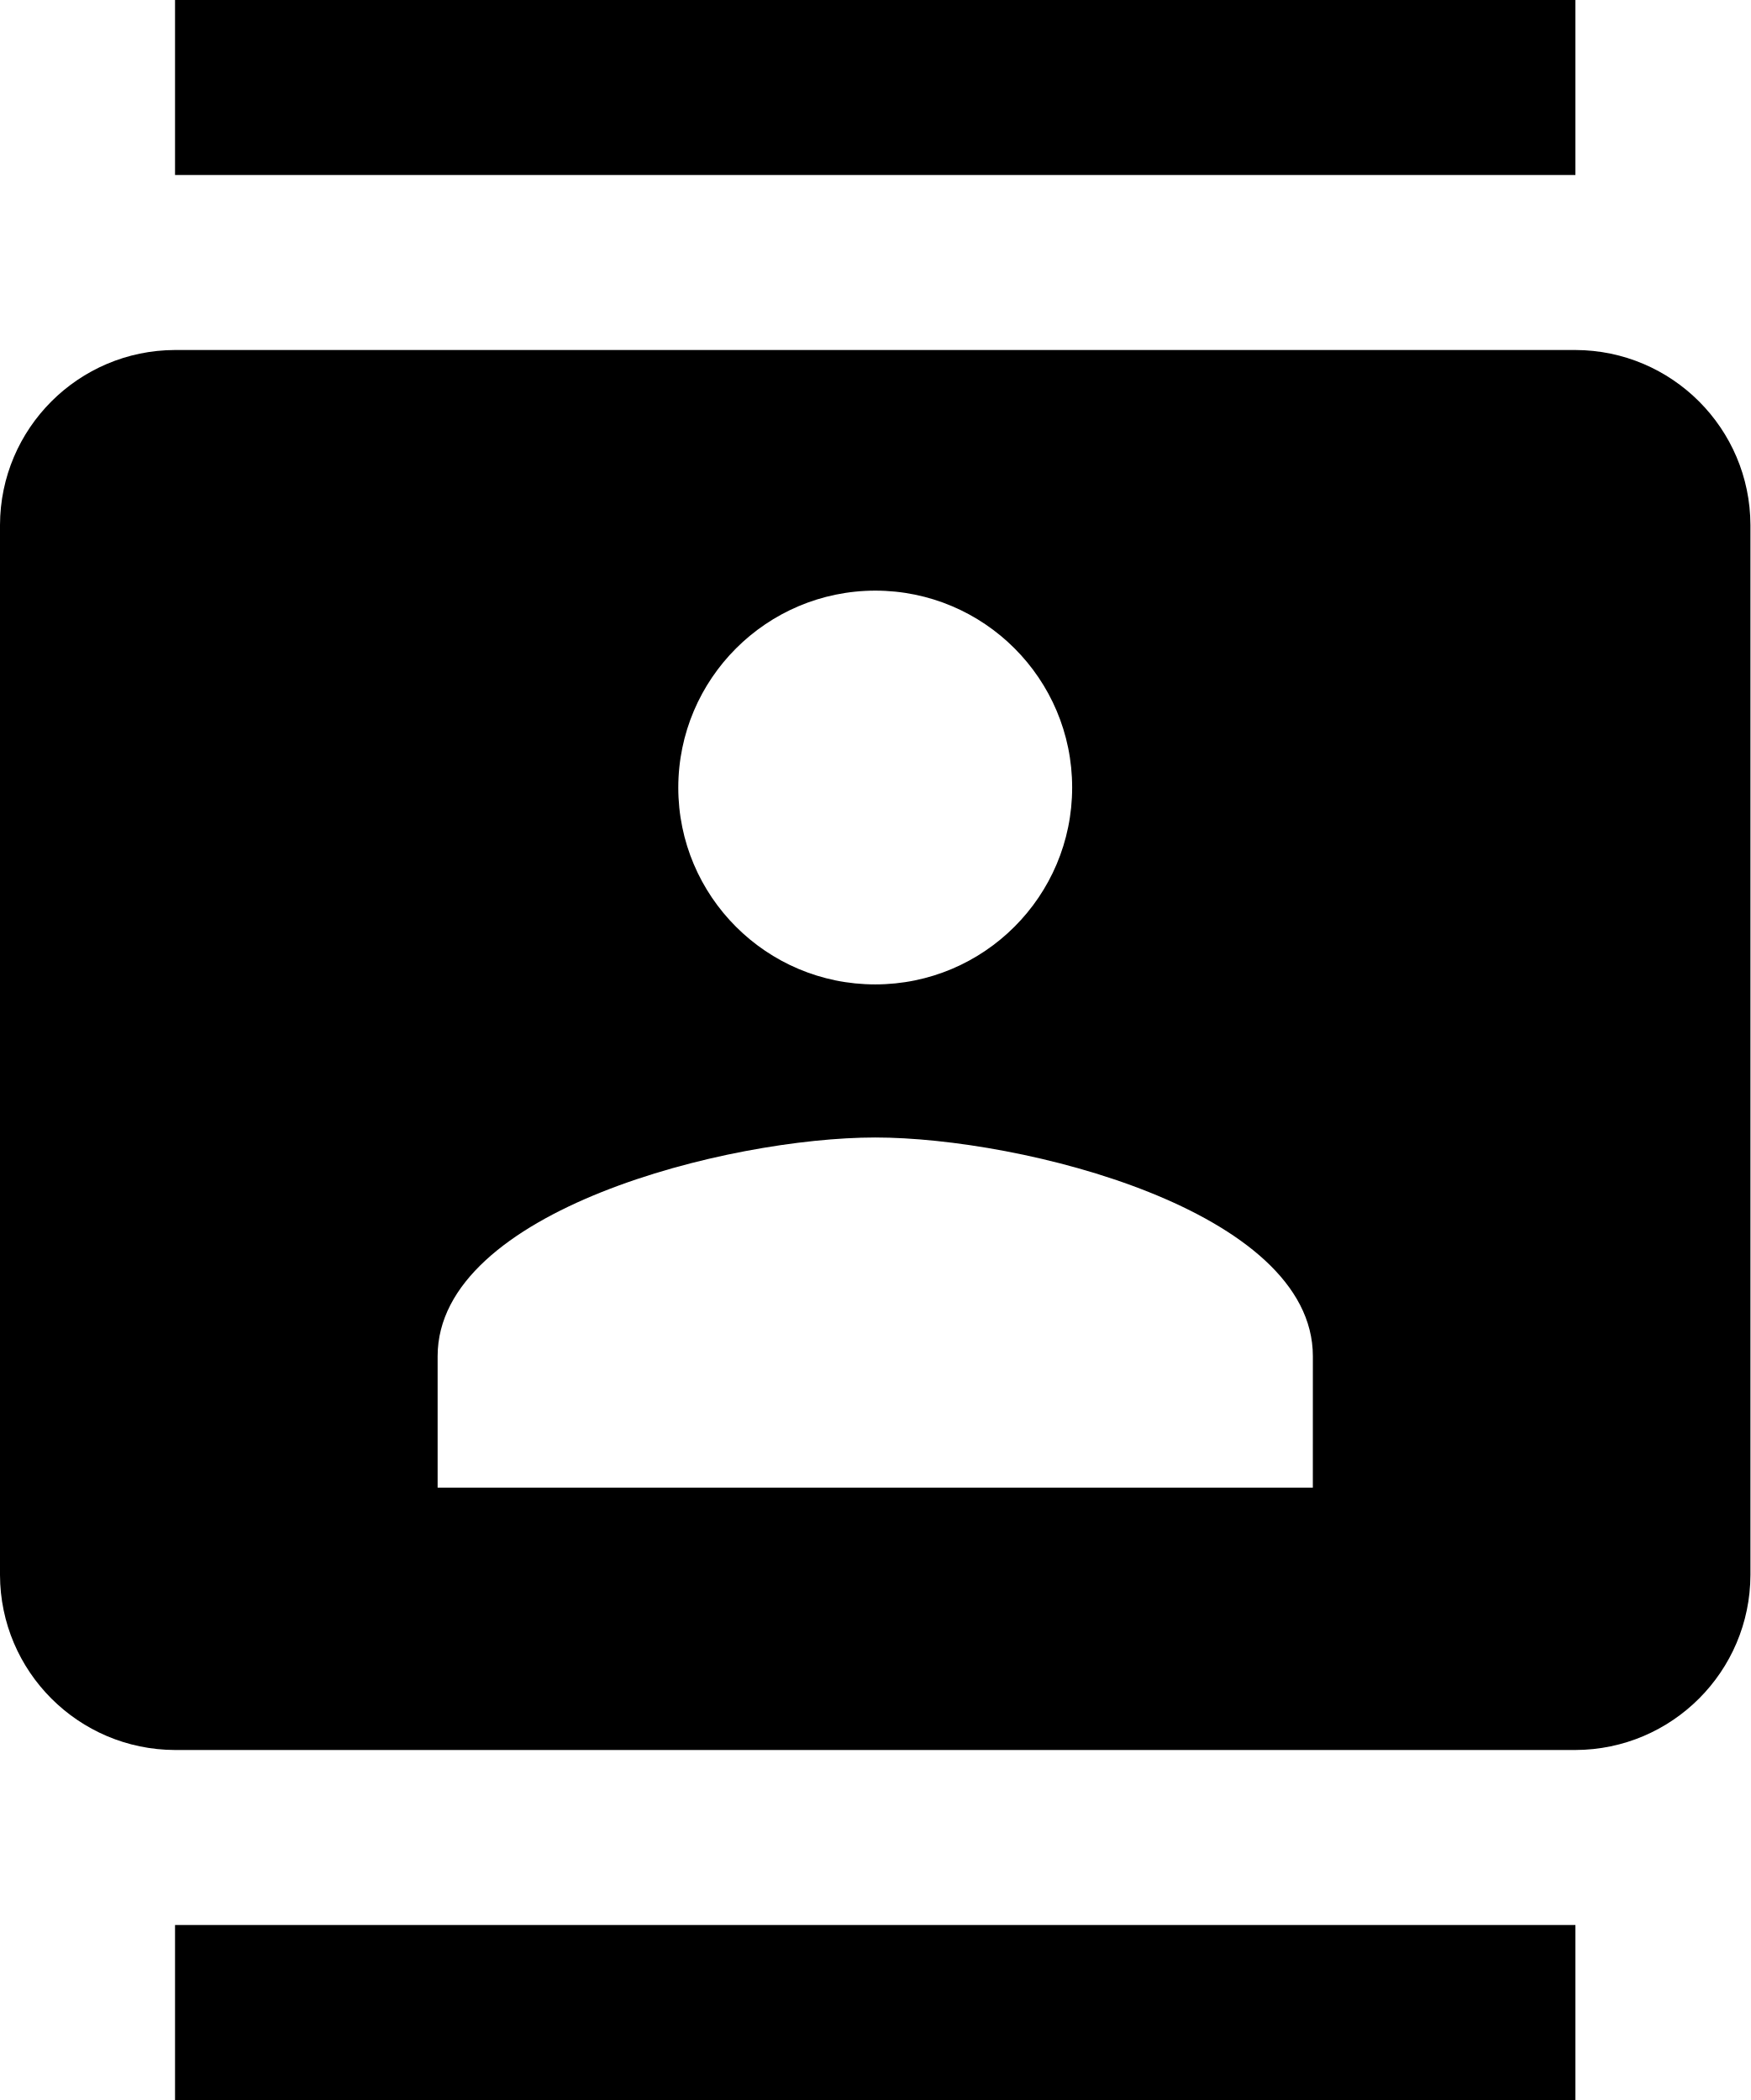
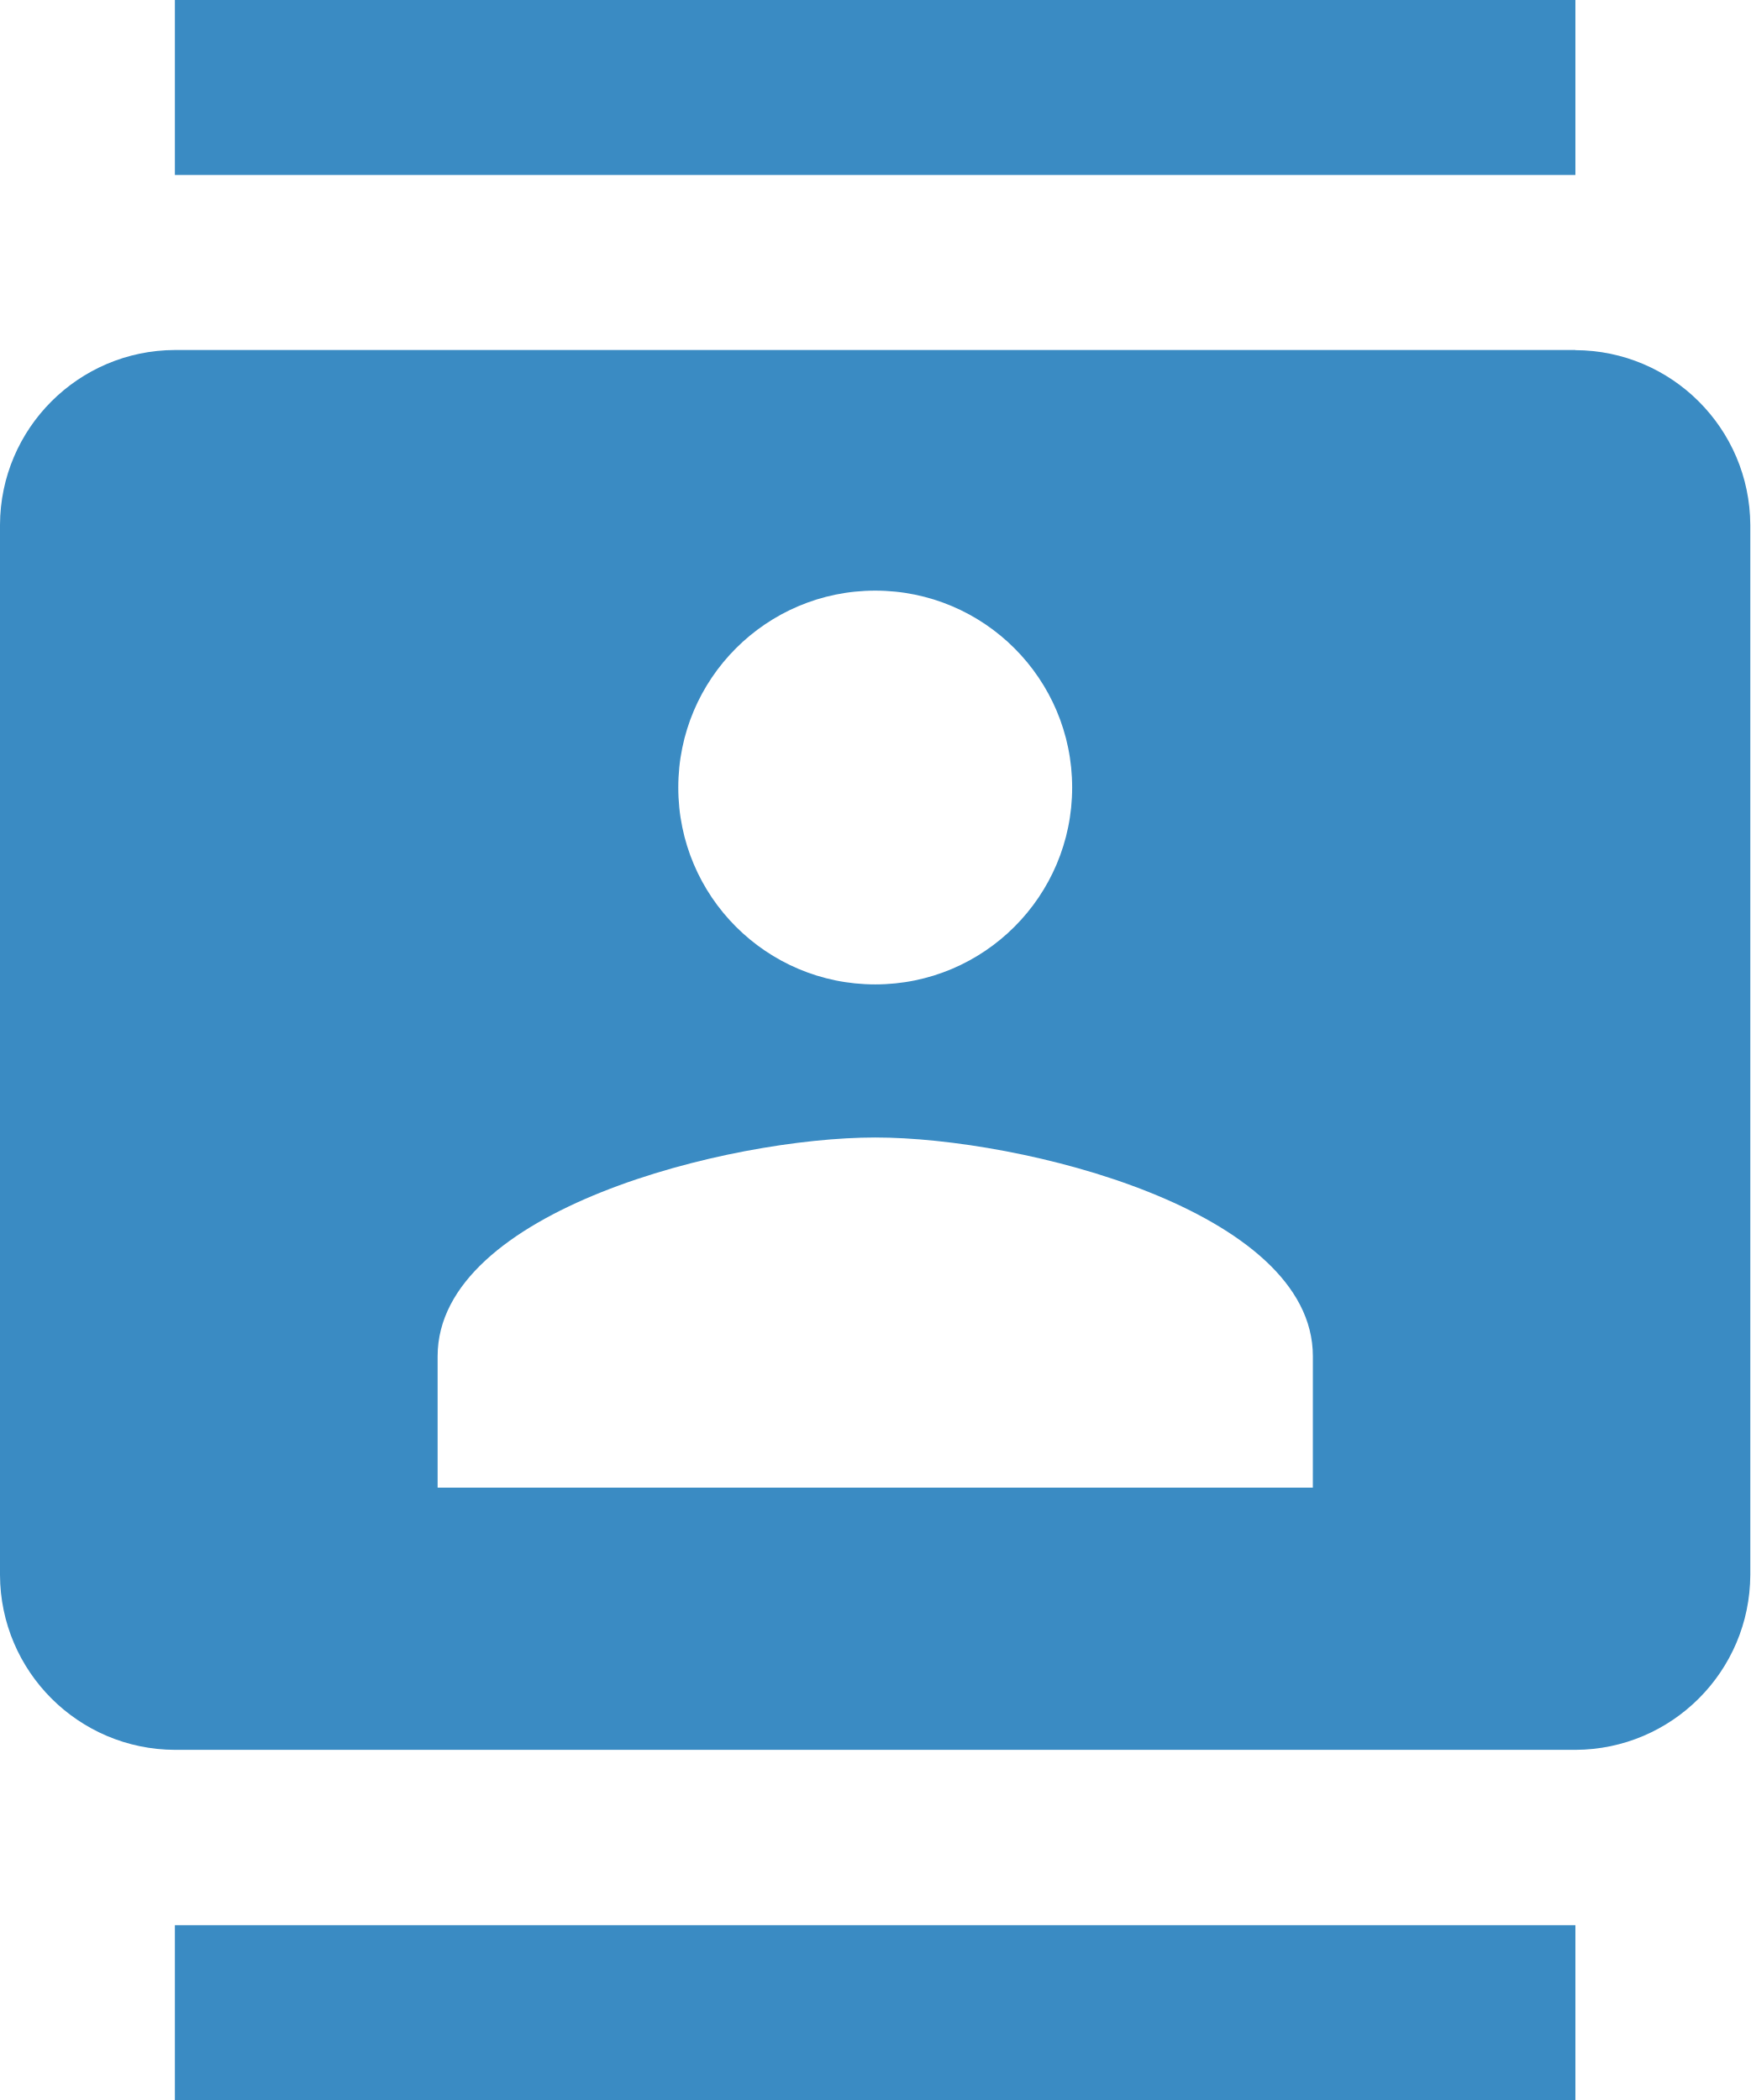
<svg xmlns="http://www.w3.org/2000/svg" width="59.054" height="70.865" viewBox="0 0 59.054 70.865">
-   <path d="M53.149 0H5.905v5.905h47.244ZM5.905 70.865h47.244V64.96H5.905Zm47.244-59.054H5.905A5.923 5.923 0 0 0 0 17.716v35.433a5.923 5.923 0 0 0 5.905 5.905h47.244a5.923 5.923 0 0 0 5.905-5.905V17.716a5.923 5.923 0 0 0-5.905-5.905m-23.622 8.12a6.644 6.644 0 1 1-6.644 6.644 6.654 6.654 0 0 1 6.644-6.644M44.291 50.2H14.764v-4.433c0-4.931 9.833-7.382 14.764-7.382s14.764 2.451 14.764 7.382Z" />
+   <g id="contactus_icon" transform="translate(-2346 -1973)">
+     <path id="contactus_icon-2" data-name="contactus_icon" d="M56.149,0H8.9V5.905H56.149ZM8.9,70.865H56.149v-5.9H8.9ZM56.149,11.811H8.9a5.923,5.923,0,0,0-5.9,5.9V53.149a5.923,5.923,0,0,0,5.905,5.9H56.149a5.923,5.923,0,0,0,5.9-5.905V17.716a5.923,5.923,0,0,0-5.905-5.9Zm-23.622,8.12a6.644,6.644,0,1,1-6.644,6.644A6.644,6.644,0,0,1,32.527,19.931ZM47.291,50.2H17.764V45.767c0-4.931,9.833-7.382,14.764-7.382s14.764,2.451,14.764,7.382Z" transform="translate(2343 1973)" fill="#3a8bc3" />
+   </g>
</svg>
